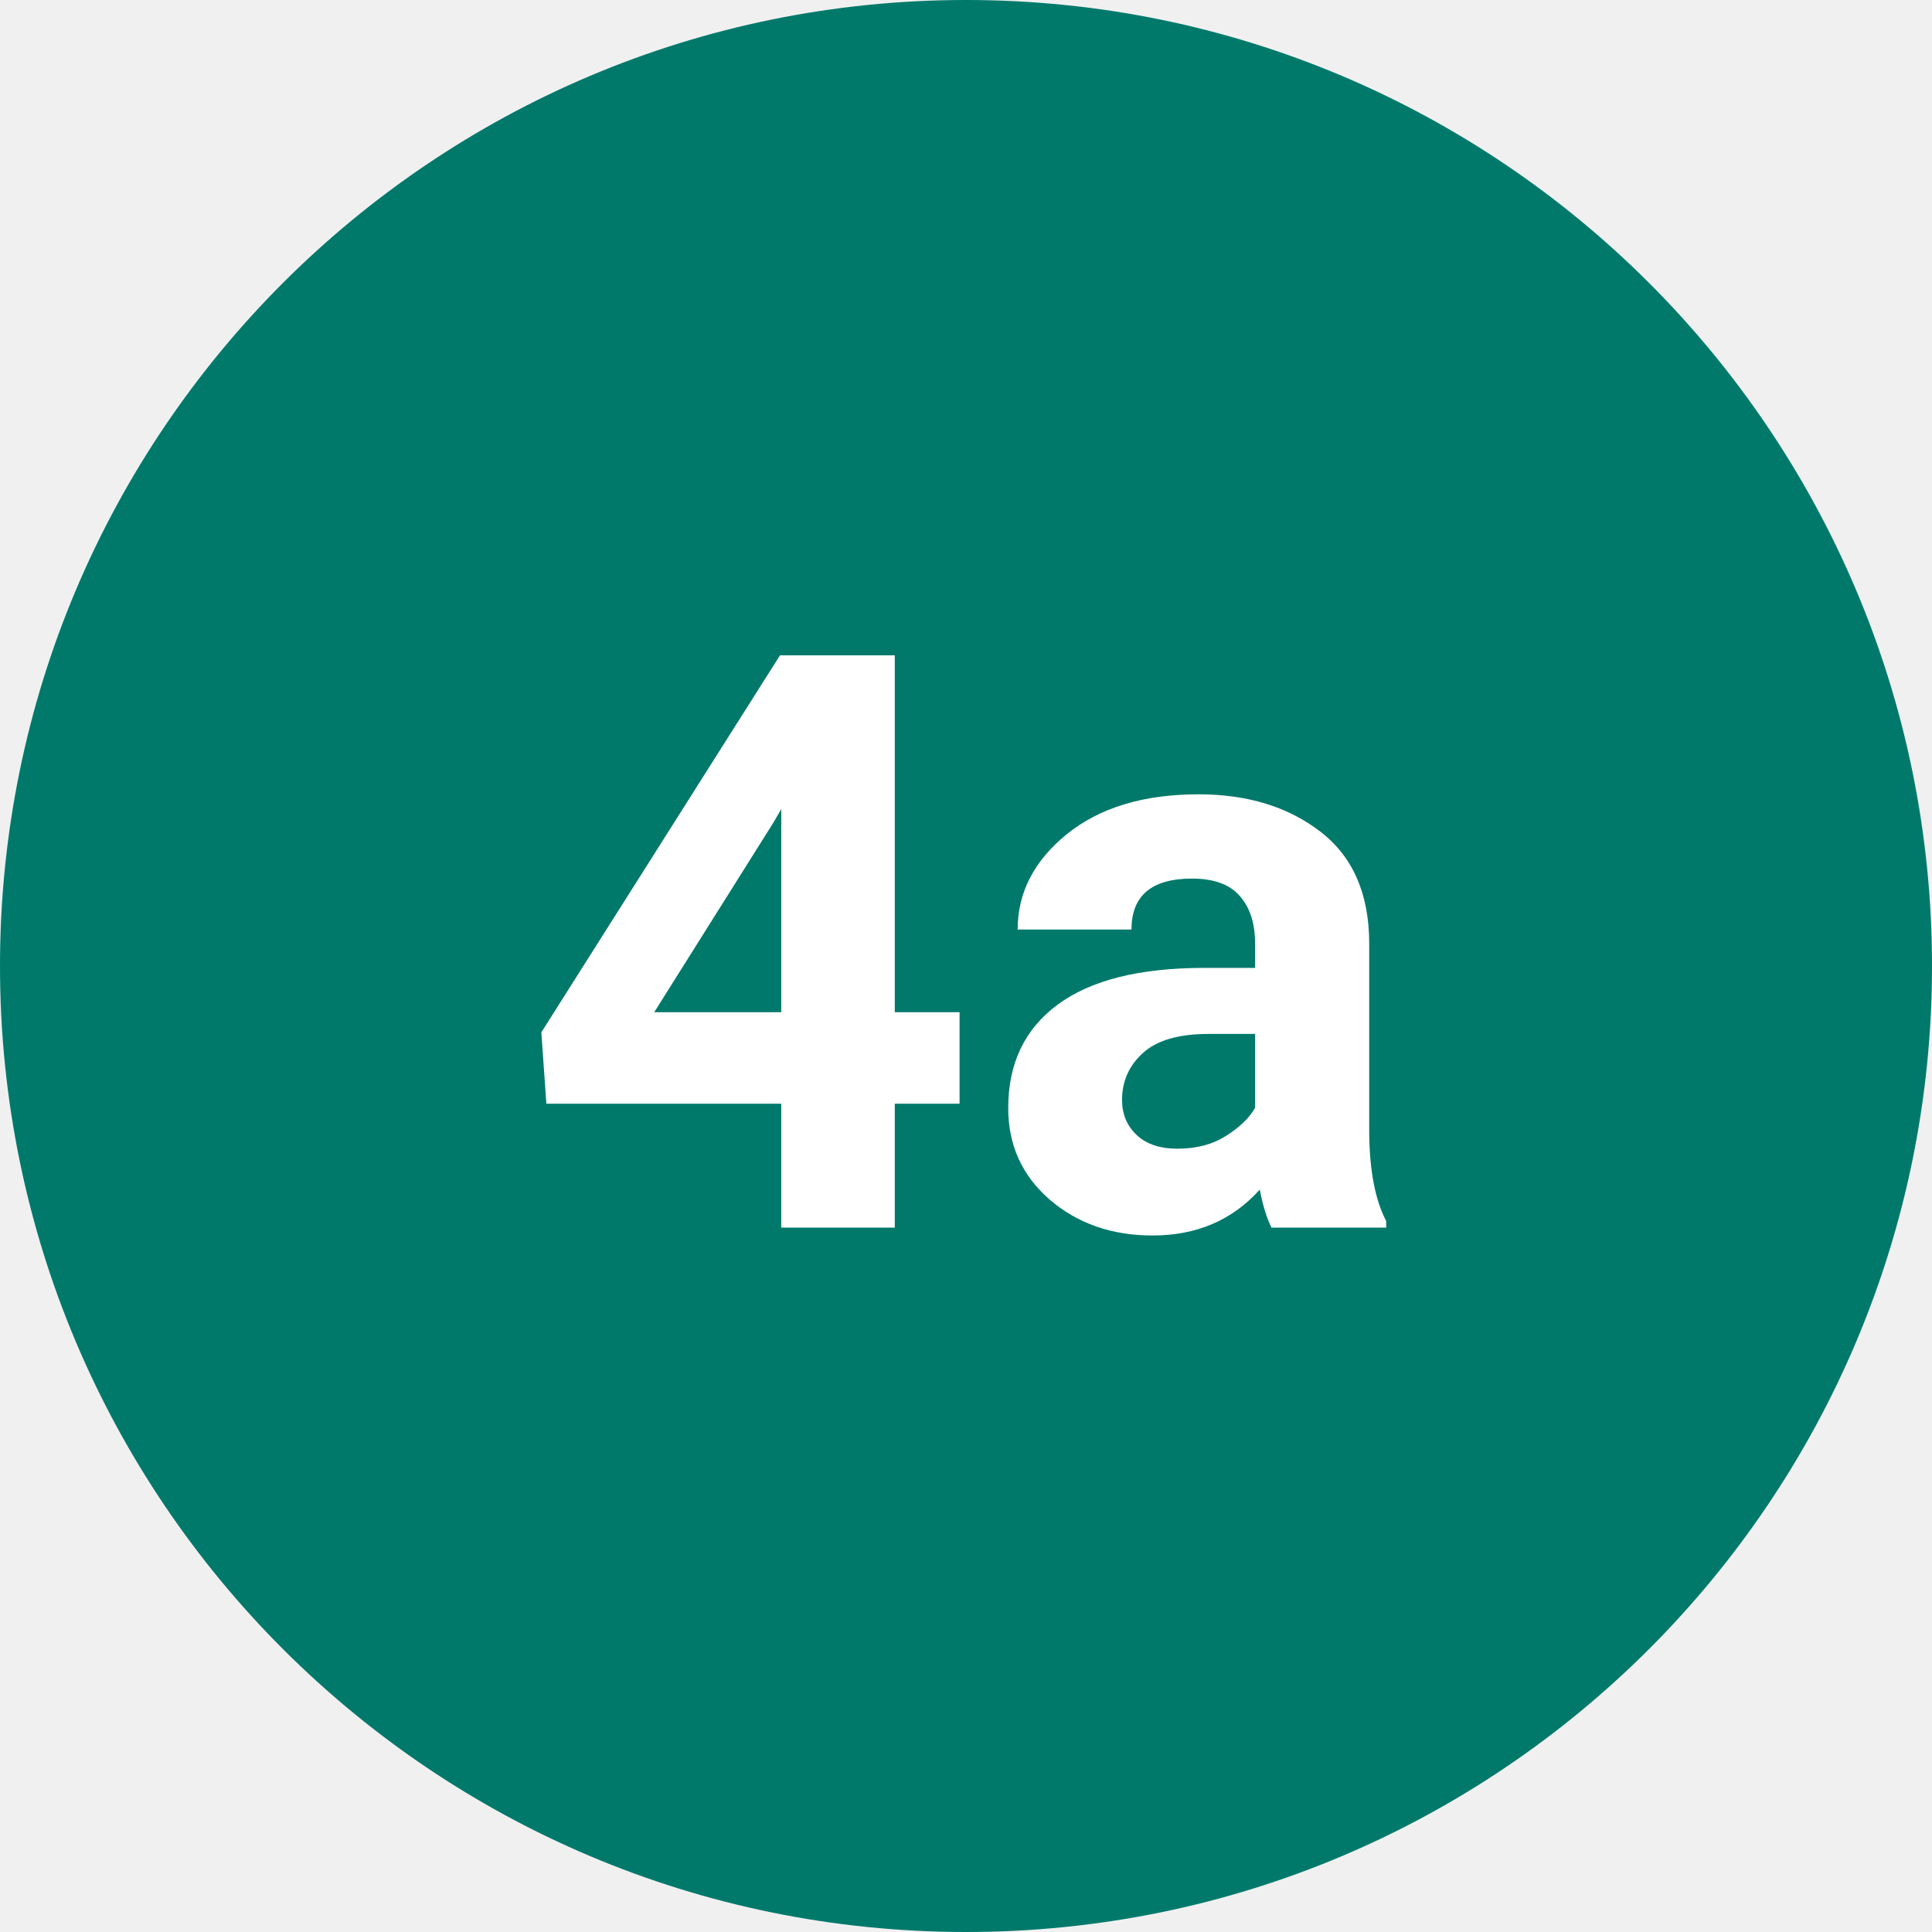
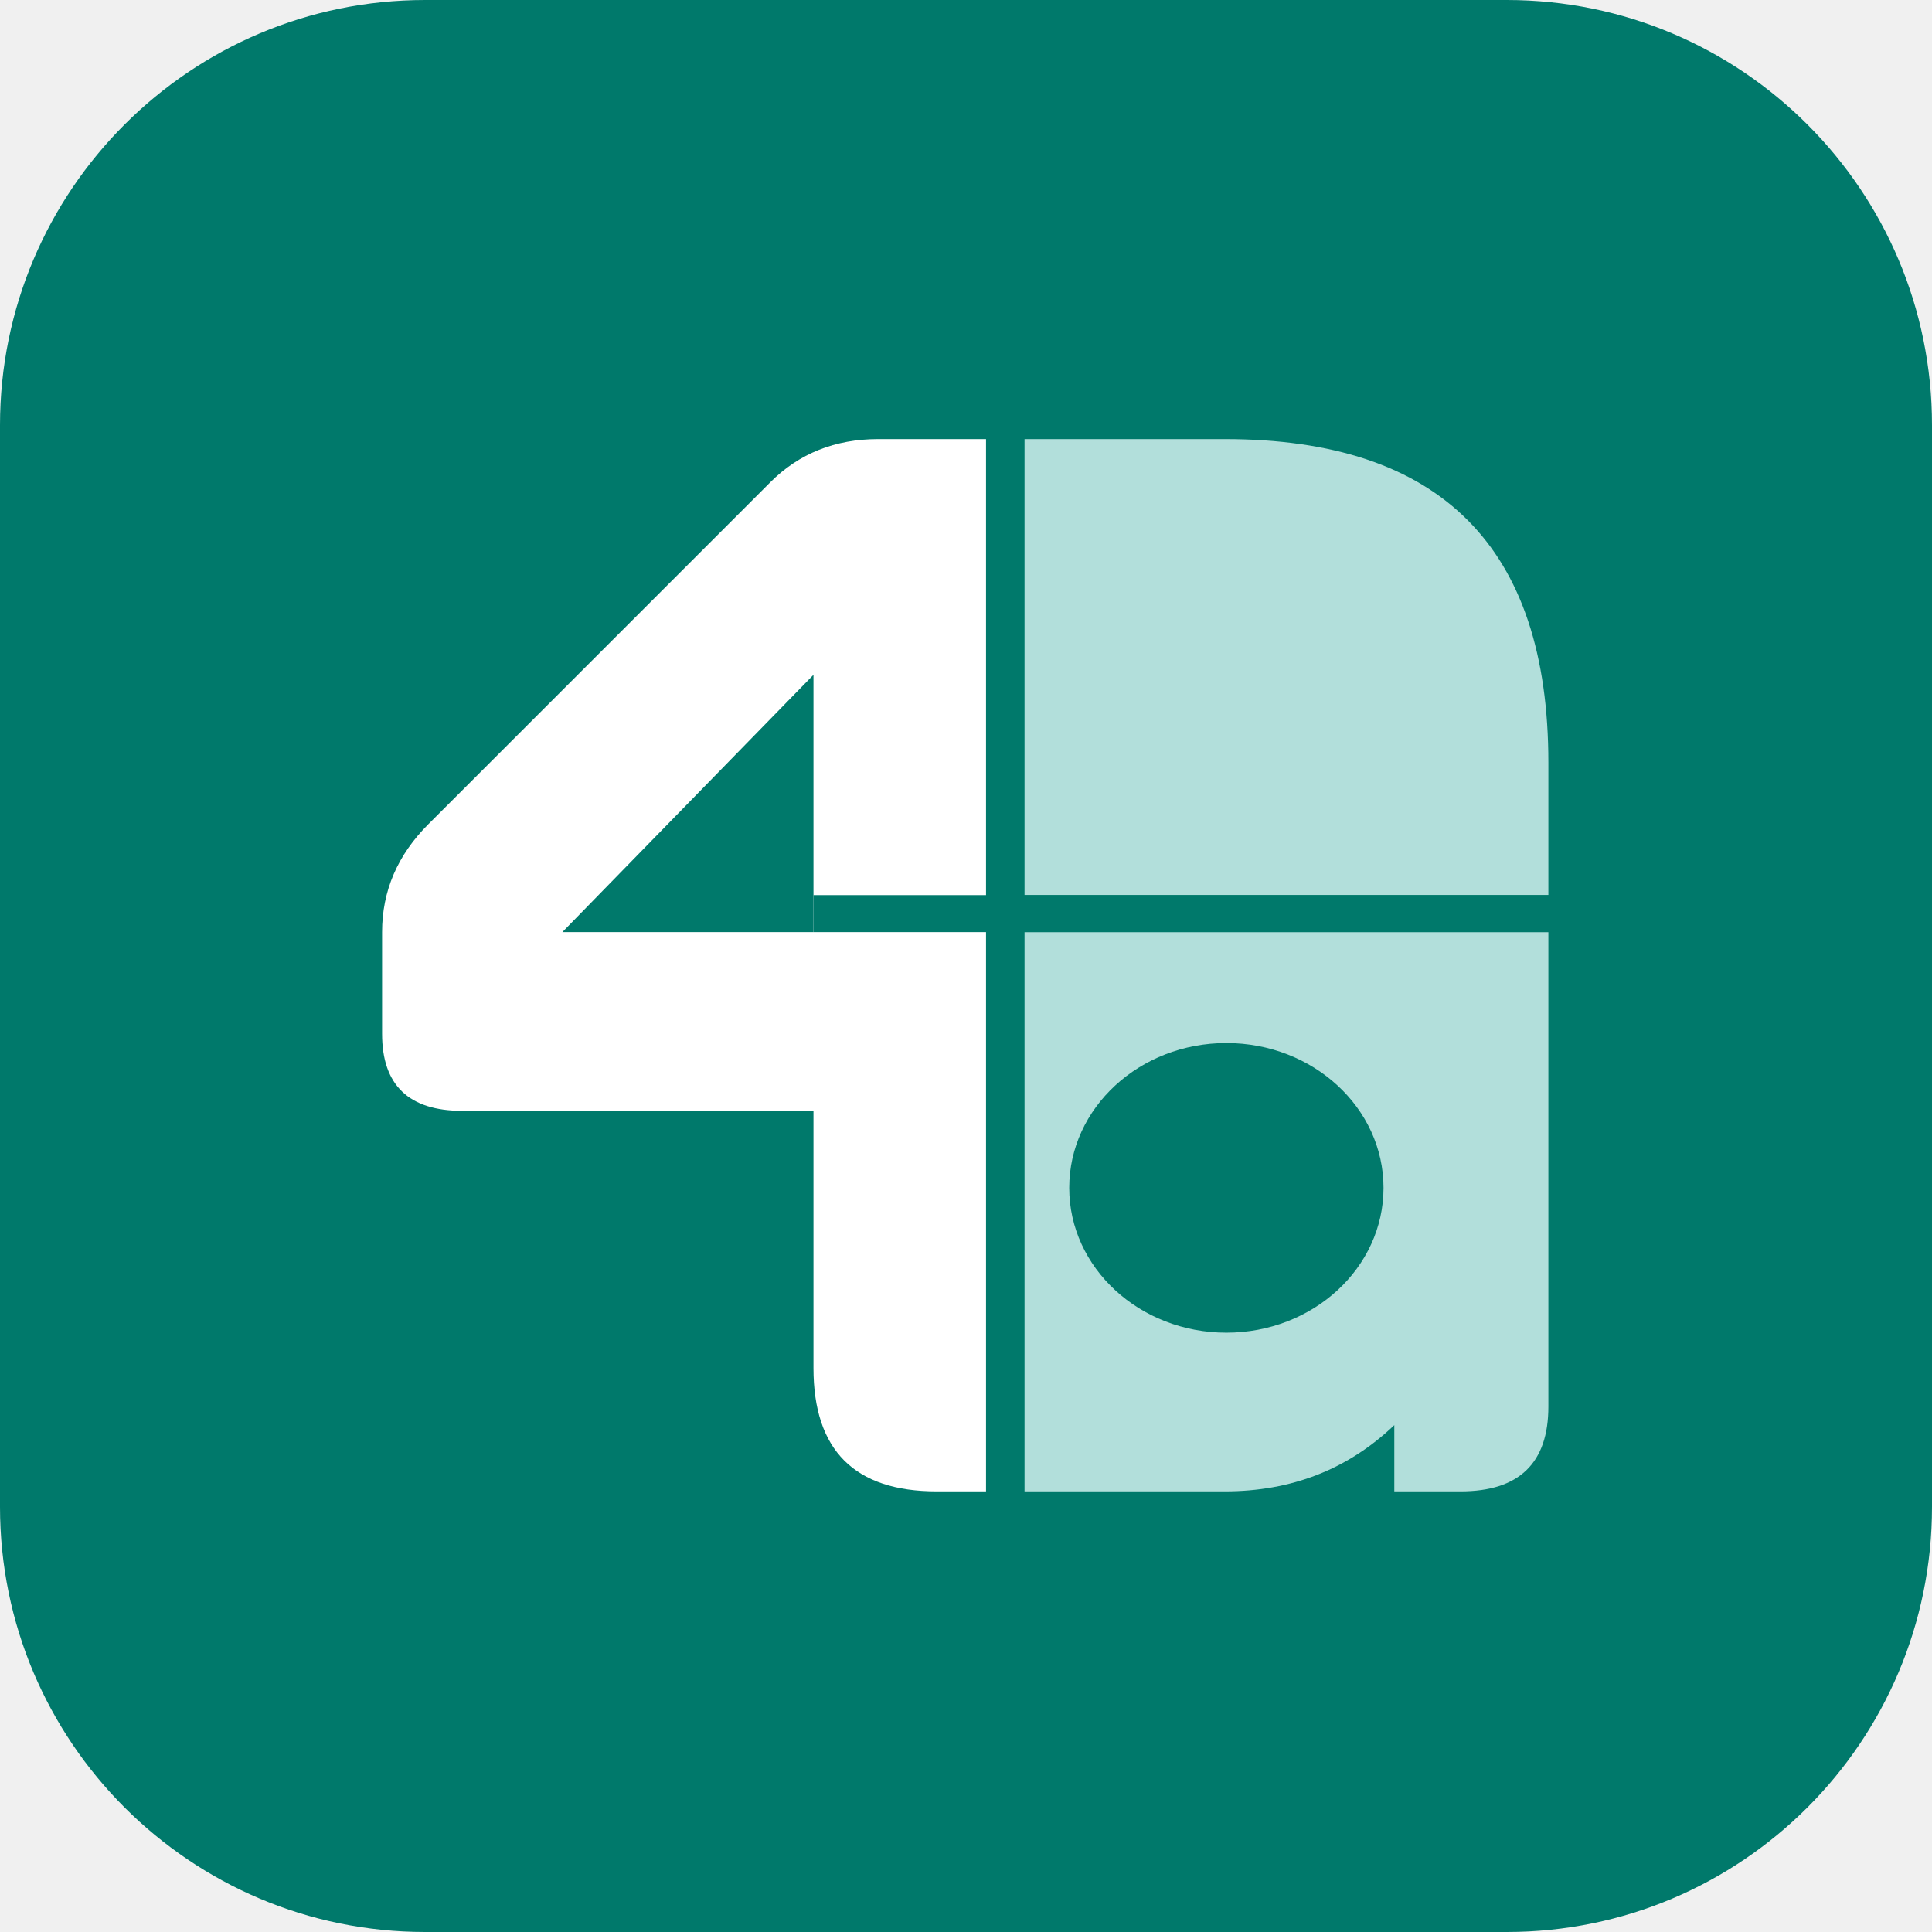
- <svg xmlns="http://www.w3.org/2000/svg" viewBox="0 0 96 96">
-   <circle cx="48" cy="48" r="48" fill="#00796b" />
-   <text x="48" y="61" text-anchor="middle" font-family="Roboto, Arial, sans-serif" font-size="40" font-weight="700" fill="#ffffff">4a</text>
+ <svg xmlns="http://www.w3.org/2000/svg" viewBox="0 0 1254 1254" role="img" aria-label="4adra">
+   <rect width="1254" height="1254" rx="276" fill="#00796B" />
+   <g transform="translate(0 13)">
+     <path fill="#FFFFFF" d="M640 272H570Q528 272 500 300L278 522Q248 552 248 592V658Q248 708 300 708H528V875Q528 955 608 955H640Z" />
+     <path fill="#B2DFDB" d="M665 272H795Q1005 272 1005 482V568H665Z" />
+     <path fill="#B2DFDB" d="M665 592H1005V900Q1005 955 948 955H905V912Q860 955 795 955H665Z" />
+     <g fill="#00796B">
+       <path d="M528 425V592H365Z" />
+       <rect x="528" y="568" width="480" height="24" />
+       <ellipse cx="796" cy="758" rx="102" ry="94" />
+     </g>
+   </g>
</svg>
